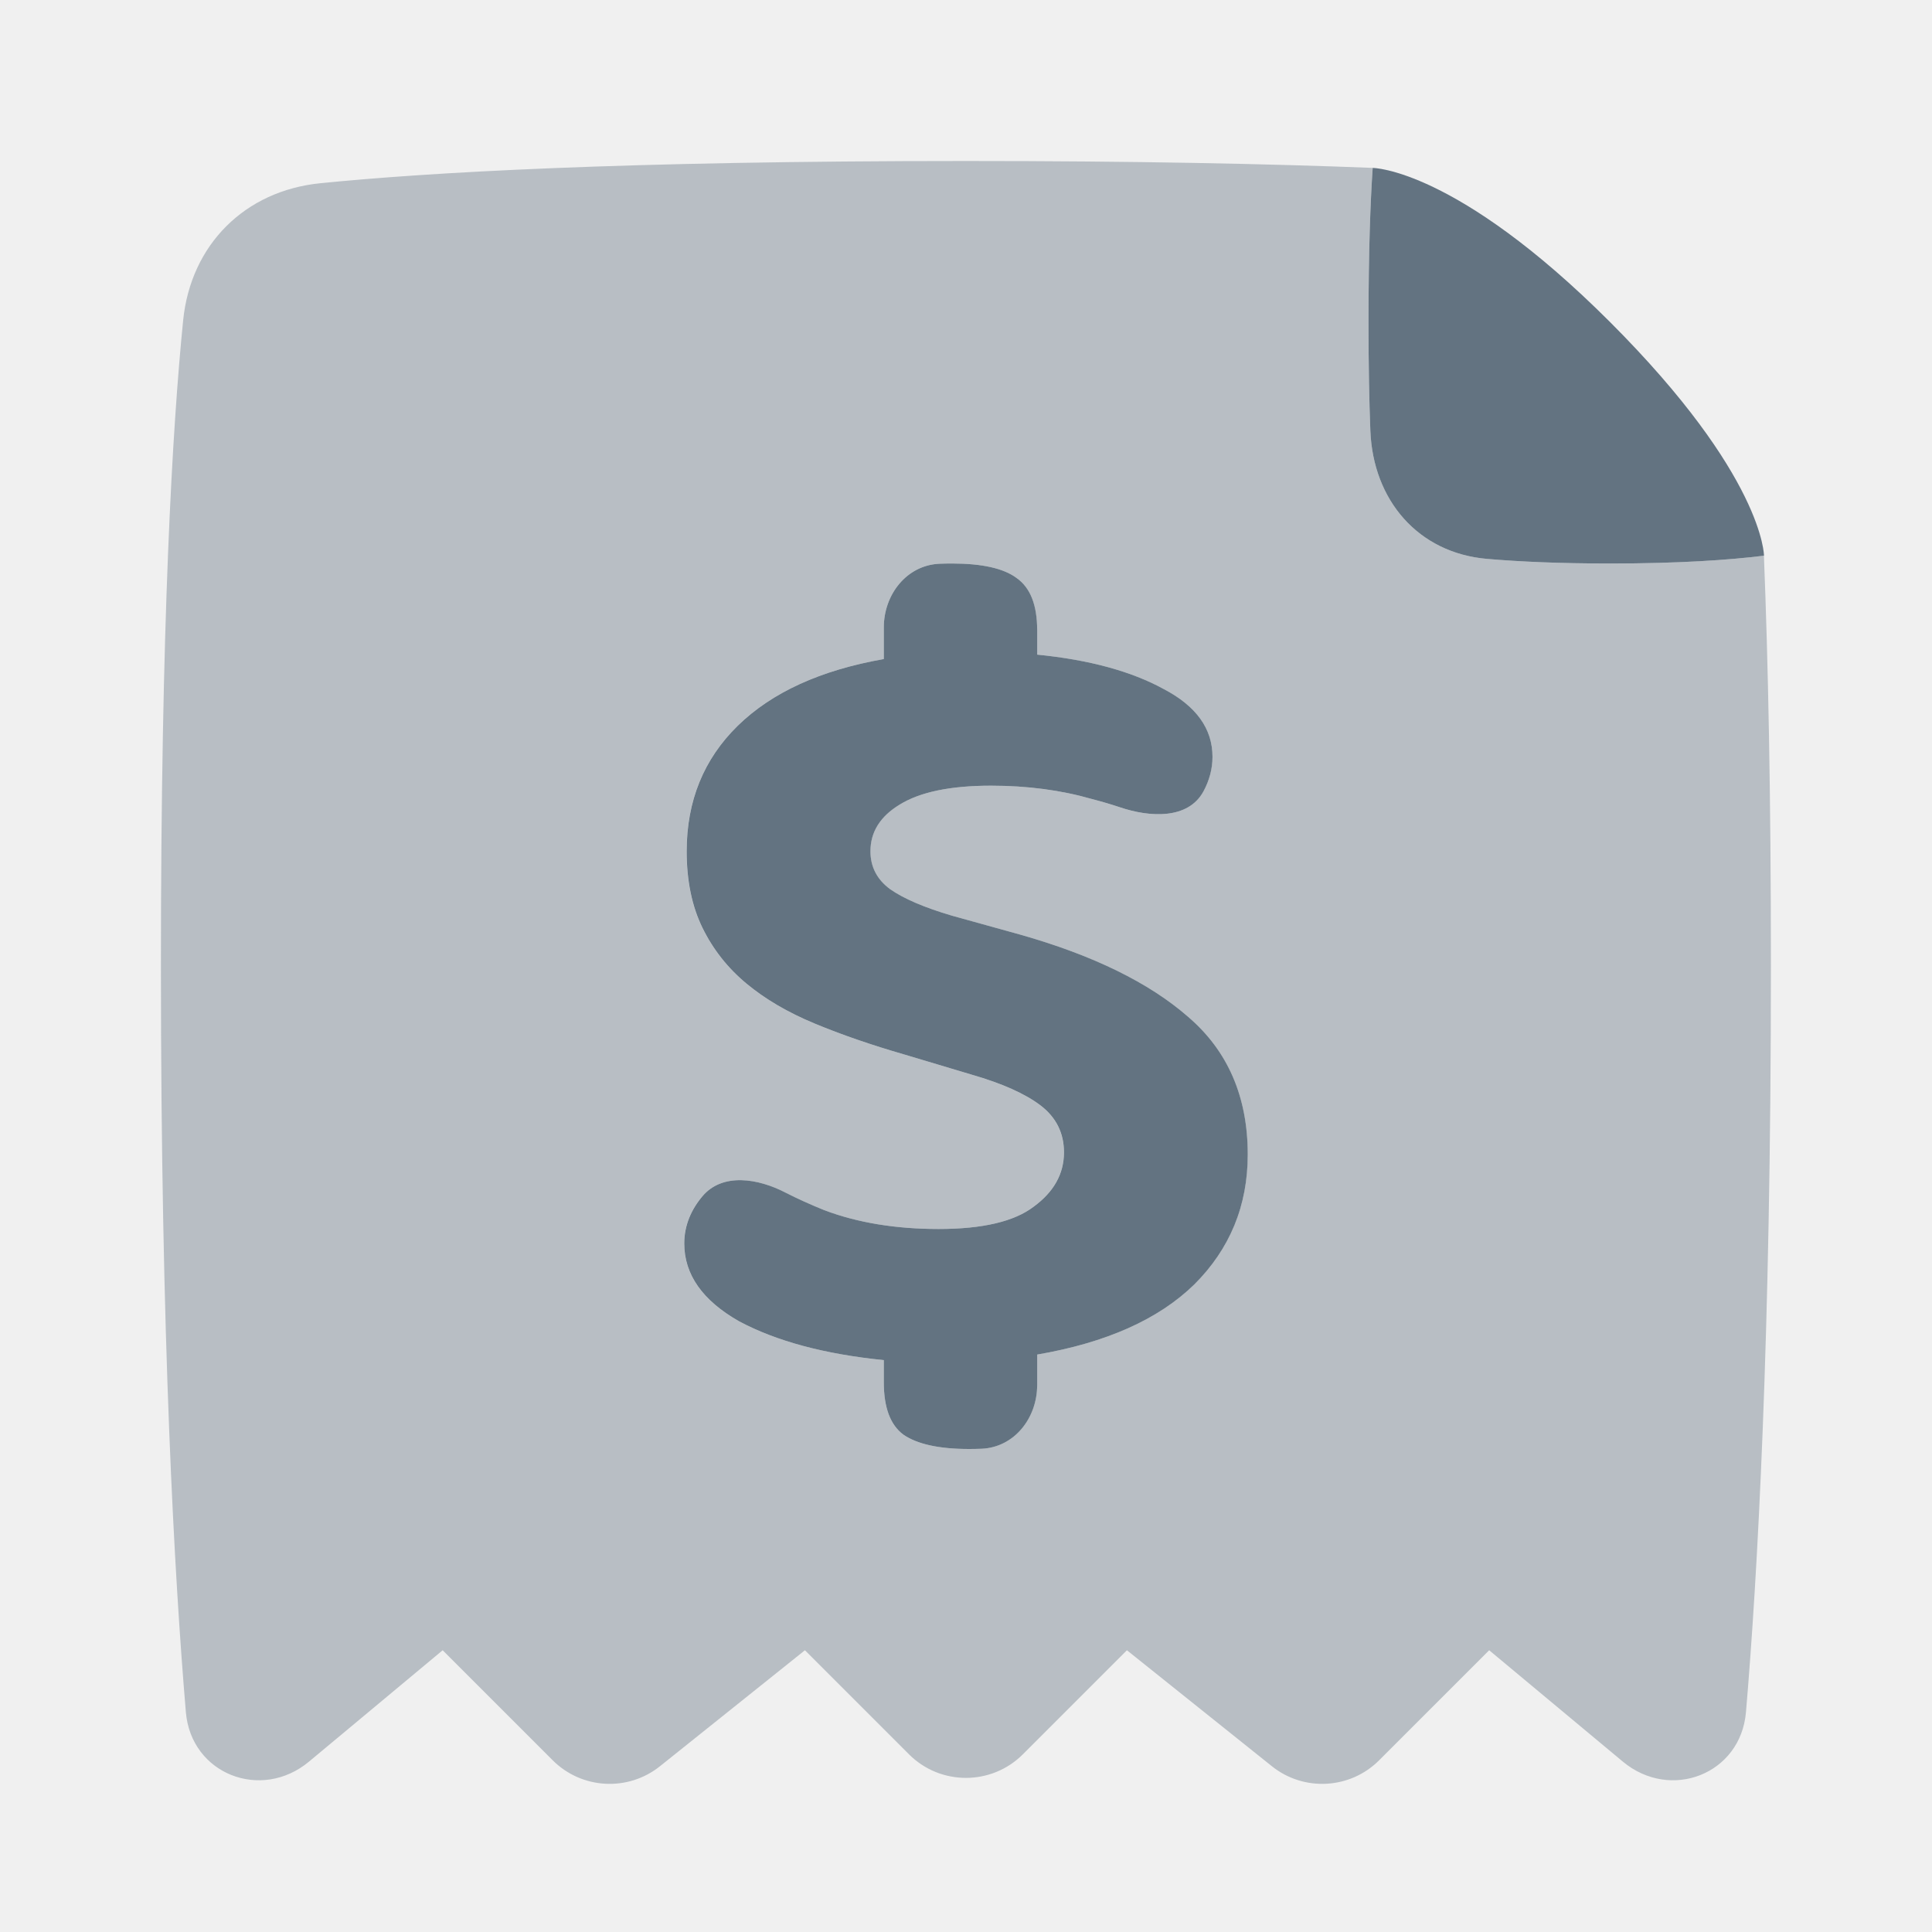
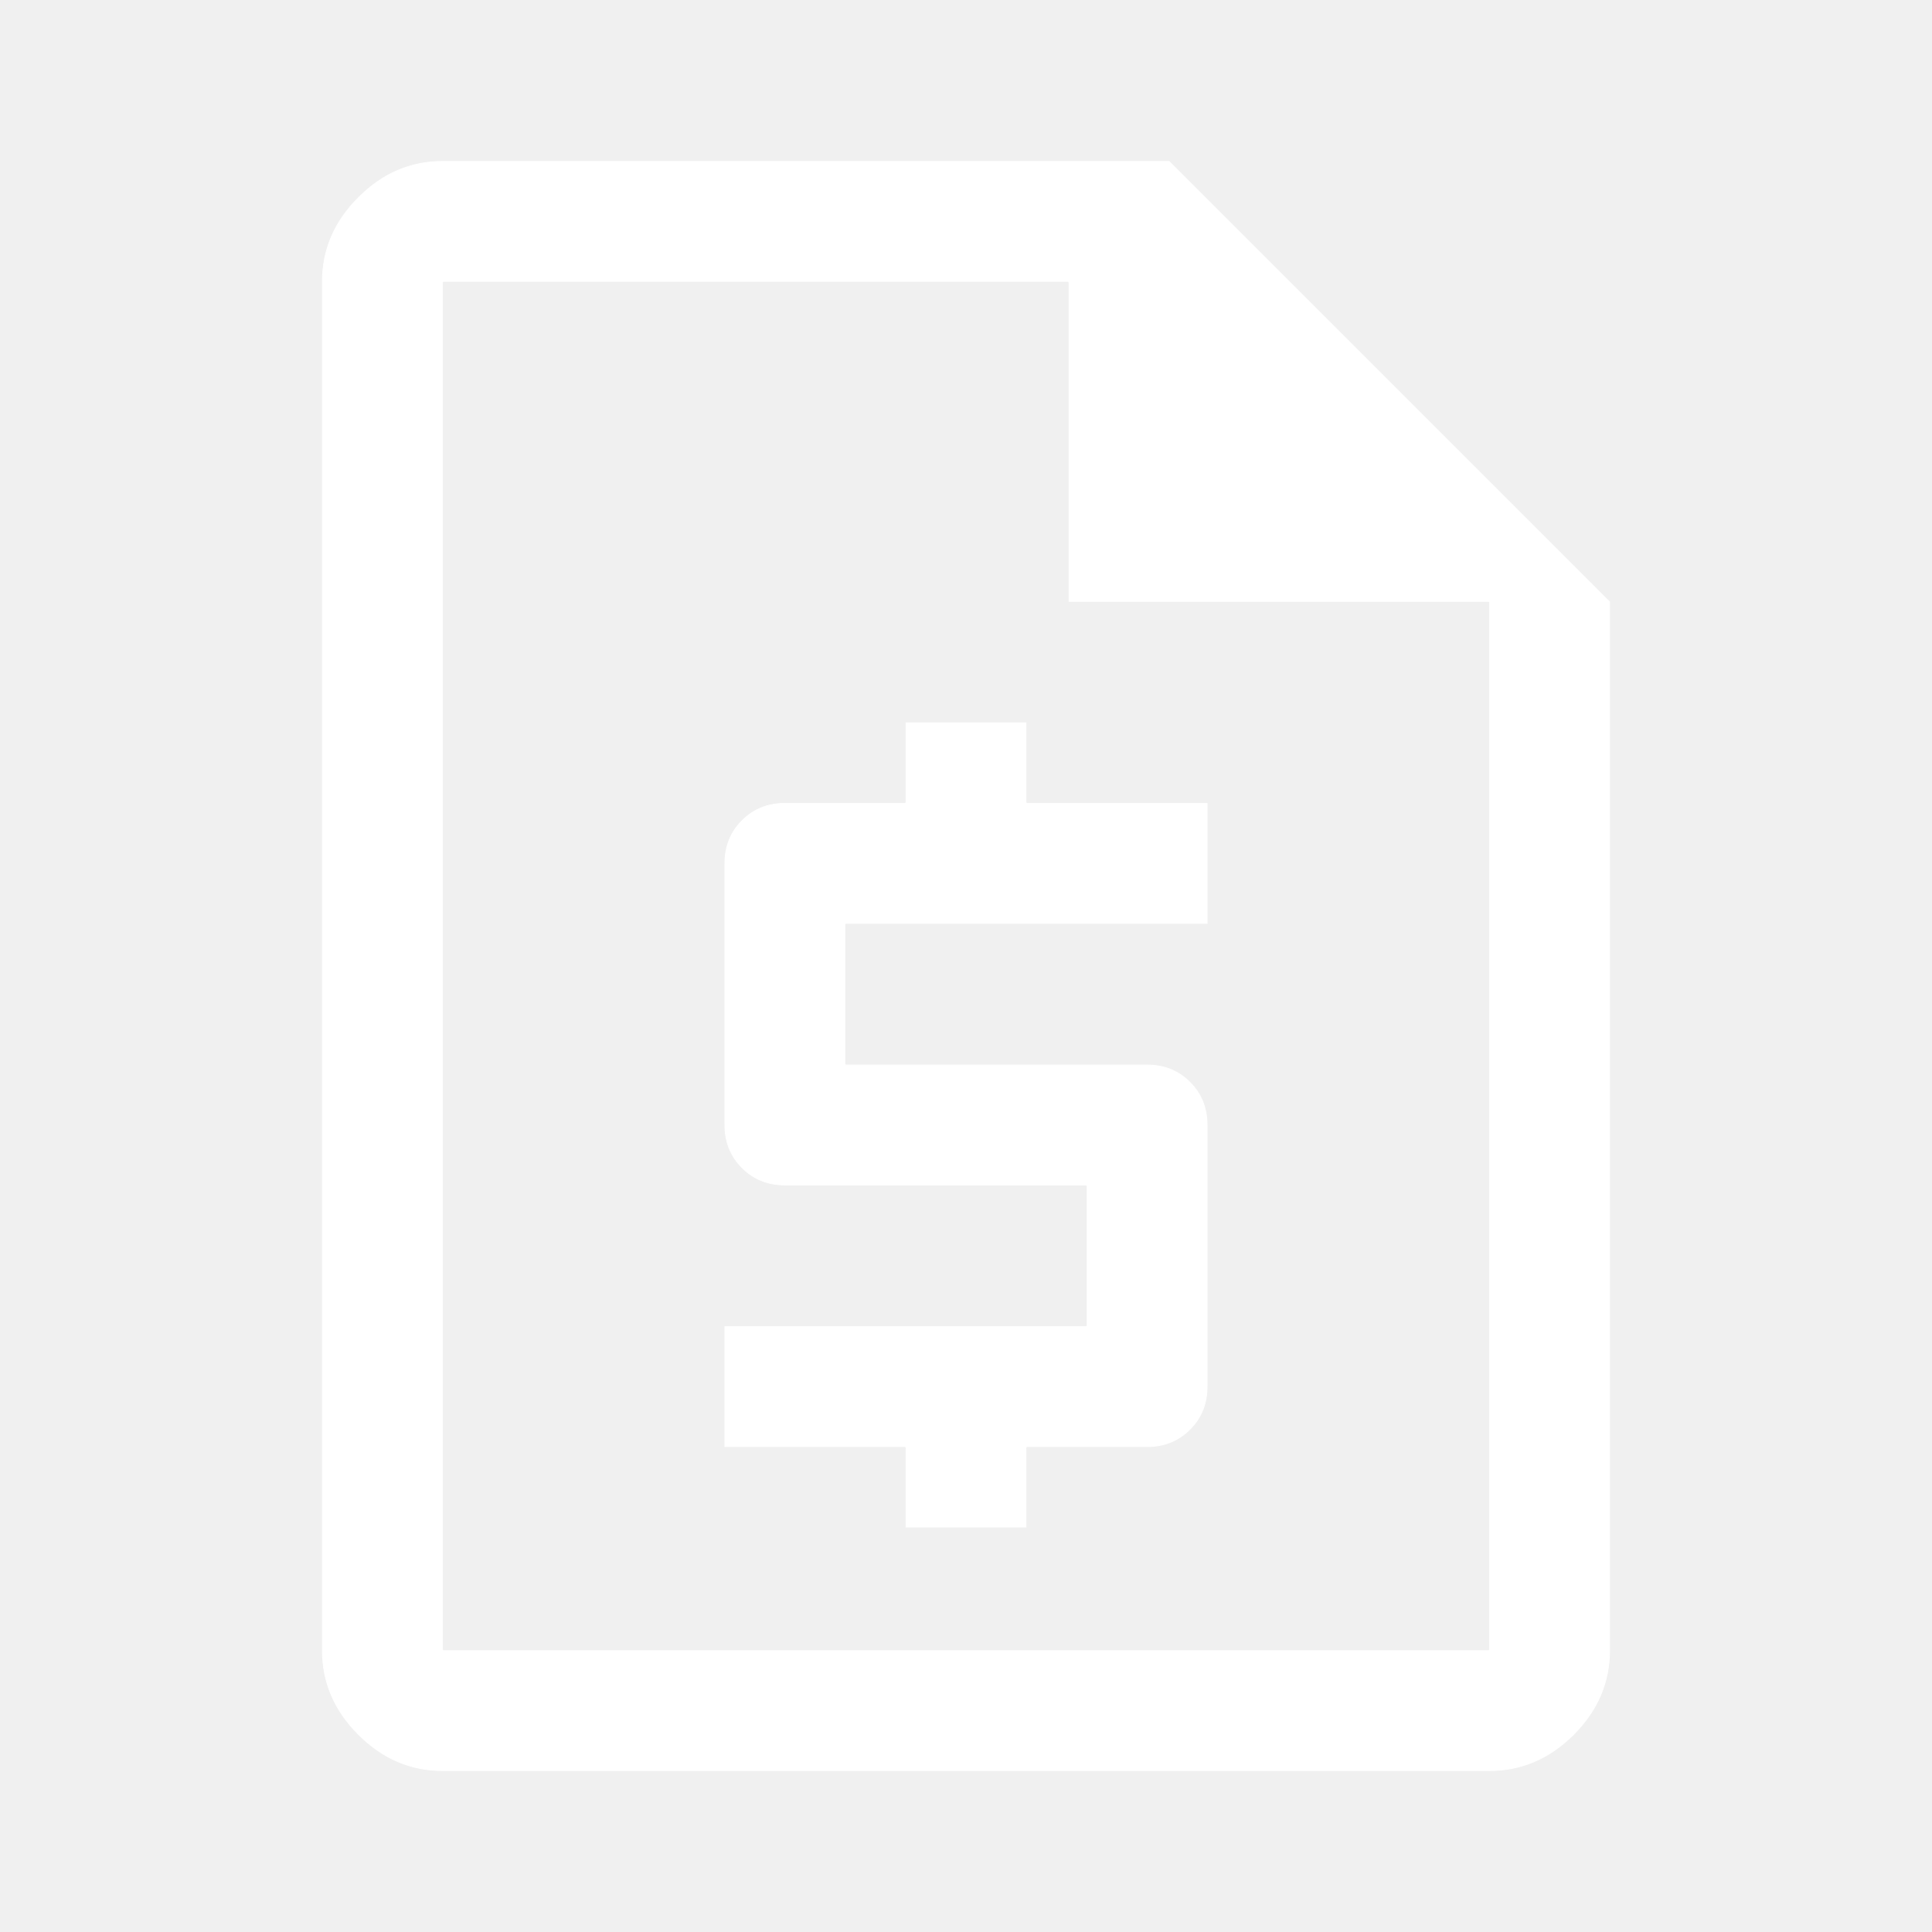
<svg xmlns="http://www.w3.org/2000/svg" width="24" height="24" viewBox="0 0 24 24" fill="none">
-   <path opacity="0.4" fill-rule="evenodd" clip-rule="evenodd" d="M17.756 2.301C17.352 2.114 17.117 2.089 17.063 2.086C15.766 2.035 14.108 2 11.999 2C7.724 2 5.306 2.143 3.98 2.276C3.04 2.37 2.369 3.041 2.275 3.981C2.142 5.307 1.999 7.725 1.999 12C1.999 16.645 2.168 19.604 2.309 21.269C2.374 22.039 3.245 22.378 3.839 21.883L5.499 20.5L6.866 21.867C7.226 22.227 7.8 22.259 8.198 21.941L9.999 20.5L11.292 21.793C11.682 22.183 12.316 22.183 12.706 21.793L13.999 20.5L15.8 21.941C16.198 22.259 16.772 22.227 17.132 21.867L18.499 20.5L20.159 21.883C20.753 22.378 21.624 22.039 21.689 21.269C21.831 19.604 21.999 16.645 21.999 12C21.999 9.873 21.964 8.205 21.912 6.903C21.474 6.957 20.856 7 20 7C19.37 7 18.87 6.977 18.475 6.943C17.615 6.87 17.056 6.212 17.023 5.349C17.009 4.992 17 4.549 17 4C17 3.114 17.024 2.501 17.052 2.086C17.052 2.086 17.293 2.086 17.756 2.301ZM11.659 15.267C12.203 15.267 12.596 15.175 12.838 14.991C13.09 14.807 13.216 14.582 13.216 14.315C13.216 14.076 13.12 13.883 12.929 13.735C12.737 13.588 12.45 13.459 12.067 13.349L11.236 13.1C10.822 12.981 10.449 12.852 10.117 12.714C9.784 12.576 9.502 12.41 9.27 12.217C9.038 12.024 8.857 11.794 8.726 11.527C8.595 11.26 8.529 10.943 8.529 10.575C8.529 9.949 8.741 9.429 9.164 9.015C9.588 8.601 10.192 8.325 10.979 8.187V7.794C10.979 7.386 11.261 7.021 11.669 7.003C11.722 7.001 11.774 7 11.825 7C12.198 7 12.465 7.06 12.627 7.179C12.798 7.299 12.883 7.515 12.883 7.828V8.132C13.528 8.196 14.053 8.339 14.456 8.56C14.859 8.771 15.061 9.052 15.061 9.402C15.061 9.557 15.019 9.701 14.948 9.832C14.758 10.18 14.285 10.155 13.91 10.028C13.802 9.992 13.687 9.958 13.564 9.926C13.181 9.816 12.762 9.76 12.309 9.76C11.805 9.76 11.427 9.839 11.175 9.995C10.933 10.142 10.812 10.335 10.812 10.575C10.812 10.768 10.893 10.924 11.054 11.044C11.225 11.164 11.482 11.274 11.825 11.375L12.672 11.61C13.579 11.867 14.274 12.208 14.758 12.631C15.252 13.054 15.499 13.625 15.499 14.342C15.499 14.977 15.277 15.516 14.834 15.957C14.39 16.39 13.74 16.68 12.883 16.827V17.206C12.883 17.614 12.601 17.979 12.193 17.997C12.14 17.999 12.088 18 12.037 18C11.664 18 11.392 17.94 11.22 17.821C11.059 17.701 10.979 17.485 10.979 17.172V16.896C10.243 16.822 9.643 16.661 9.179 16.413C8.726 16.155 8.499 15.833 8.499 15.447C8.499 15.221 8.586 15.025 8.725 14.86C8.974 14.565 9.417 14.638 9.759 14.816C9.906 14.891 10.065 14.963 10.238 15.033C10.651 15.189 11.125 15.267 11.659 15.267Z" fill="#637381" />
-   <path d="M21.913 6.903C21.475 6.957 20.857 7 20 7C19.37 7 18.87 6.977 18.475 6.943C17.615 6.87 17.056 6.212 17.023 5.349C17.009 4.992 17 4.549 17 4C17 3.114 17.024 2.501 17.052 2.086C17.052 2.086 18.087 2.088 20 4C21.913 5.913 21.913 6.903 21.913 6.903Z" fill="#637381" />
-   <path d="M11.66 15.267C12.204 15.267 12.597 15.175 12.839 14.991C13.091 14.807 13.217 14.582 13.217 14.315C13.217 14.076 13.121 13.883 12.93 13.735C12.738 13.588 12.451 13.459 12.068 13.349L11.236 13.1C10.823 12.981 10.45 12.852 10.118 12.714C9.785 12.576 9.503 12.41 9.271 12.217C9.039 12.024 8.858 11.794 8.727 11.527C8.596 11.26 8.53 10.943 8.53 10.575C8.53 9.949 8.742 9.429 9.165 9.015C9.589 8.601 10.193 8.325 10.979 8.187V7.794C10.979 7.386 11.262 7.021 11.67 7.003C11.723 7.001 11.774 7 11.826 7C12.199 7 12.466 7.06 12.627 7.179C12.799 7.299 12.884 7.515 12.884 7.828V8.132C13.53 8.196 14.054 8.339 14.457 8.56C14.86 8.771 15.062 9.052 15.062 9.402C15.062 9.557 15.02 9.701 14.949 9.832C14.759 10.18 14.286 10.155 13.911 10.028C13.803 9.992 13.688 9.958 13.565 9.926C13.182 9.816 12.764 9.76 12.31 9.76C11.806 9.76 11.428 9.839 11.176 9.995C10.934 10.142 10.813 10.335 10.813 10.575C10.813 10.768 10.894 10.924 11.055 11.044C11.226 11.164 11.483 11.274 11.826 11.375L12.673 11.61C13.58 11.867 14.275 12.208 14.759 12.631C15.253 13.054 15.5 13.625 15.5 14.342C15.5 14.977 15.278 15.516 14.835 15.957C14.391 16.39 13.741 16.68 12.884 16.827V17.206C12.884 17.614 12.602 17.979 12.194 17.997C12.142 17.999 12.089 18 12.038 18C11.665 18 11.393 17.94 11.221 17.821C11.06 17.701 10.979 17.485 10.979 17.172V16.896C10.244 16.822 9.644 16.661 9.18 16.413C8.727 16.155 8.5 15.833 8.5 15.447C8.5 15.221 8.587 15.025 8.726 14.86C8.975 14.565 9.418 14.638 9.76 14.816C9.907 14.891 10.066 14.963 10.239 15.033C10.652 15.189 11.126 15.267 11.66 15.267Z" fill="#637381" />
+   <path d="M12.75 17.975H12.745V18.97H11.255V17.975H11.25V17.97H9.005V16.48H13.5V16.475H13.505V14.725H13.5V14.72H9.75C9.539 14.72 9.362 14.649 9.219 14.506C9.076 14.363 9.005 14.186 9.005 13.975V10.725C9.005 10.514 9.076 10.337 9.219 10.194C9.362 10.051 9.539 9.98 9.75 9.98H11.25V9.975H11.255V8.98H12.745V9.975H12.75V9.98H14.995V11.47H10.5V11.475H10.495V13.225H10.5V13.23H14.25C14.461 13.23 14.638 13.301 14.781 13.444C14.924 13.587 14.995 13.764 14.995 13.975V17.225C14.995 17.436 14.924 17.613 14.781 17.756C14.638 17.899 14.461 17.97 14.25 17.97H12.75V17.975ZM5.5 21.995C5.101 21.995 4.753 21.846 4.454 21.547C4.154 21.247 4.005 20.899 4.005 20.5V3.5C4.005 3.101 4.154 2.753 4.454 2.454C4.753 2.154 5.101 2.005 5.5 2.005H14.523L19.995 7.477V20.5C19.995 20.899 19.846 21.247 19.547 21.547C19.247 21.846 18.899 21.995 18.5 21.995H5.5ZM13.28 7.47V3.5H13.275V3.495H5.5V3.5H5.495V20.5H5.5V20.505H18.5V20.5H18.505V7.475H18.5V7.47H13.28Z" fill="white" stroke="white" stroke-width="0.01" />
</svg>
